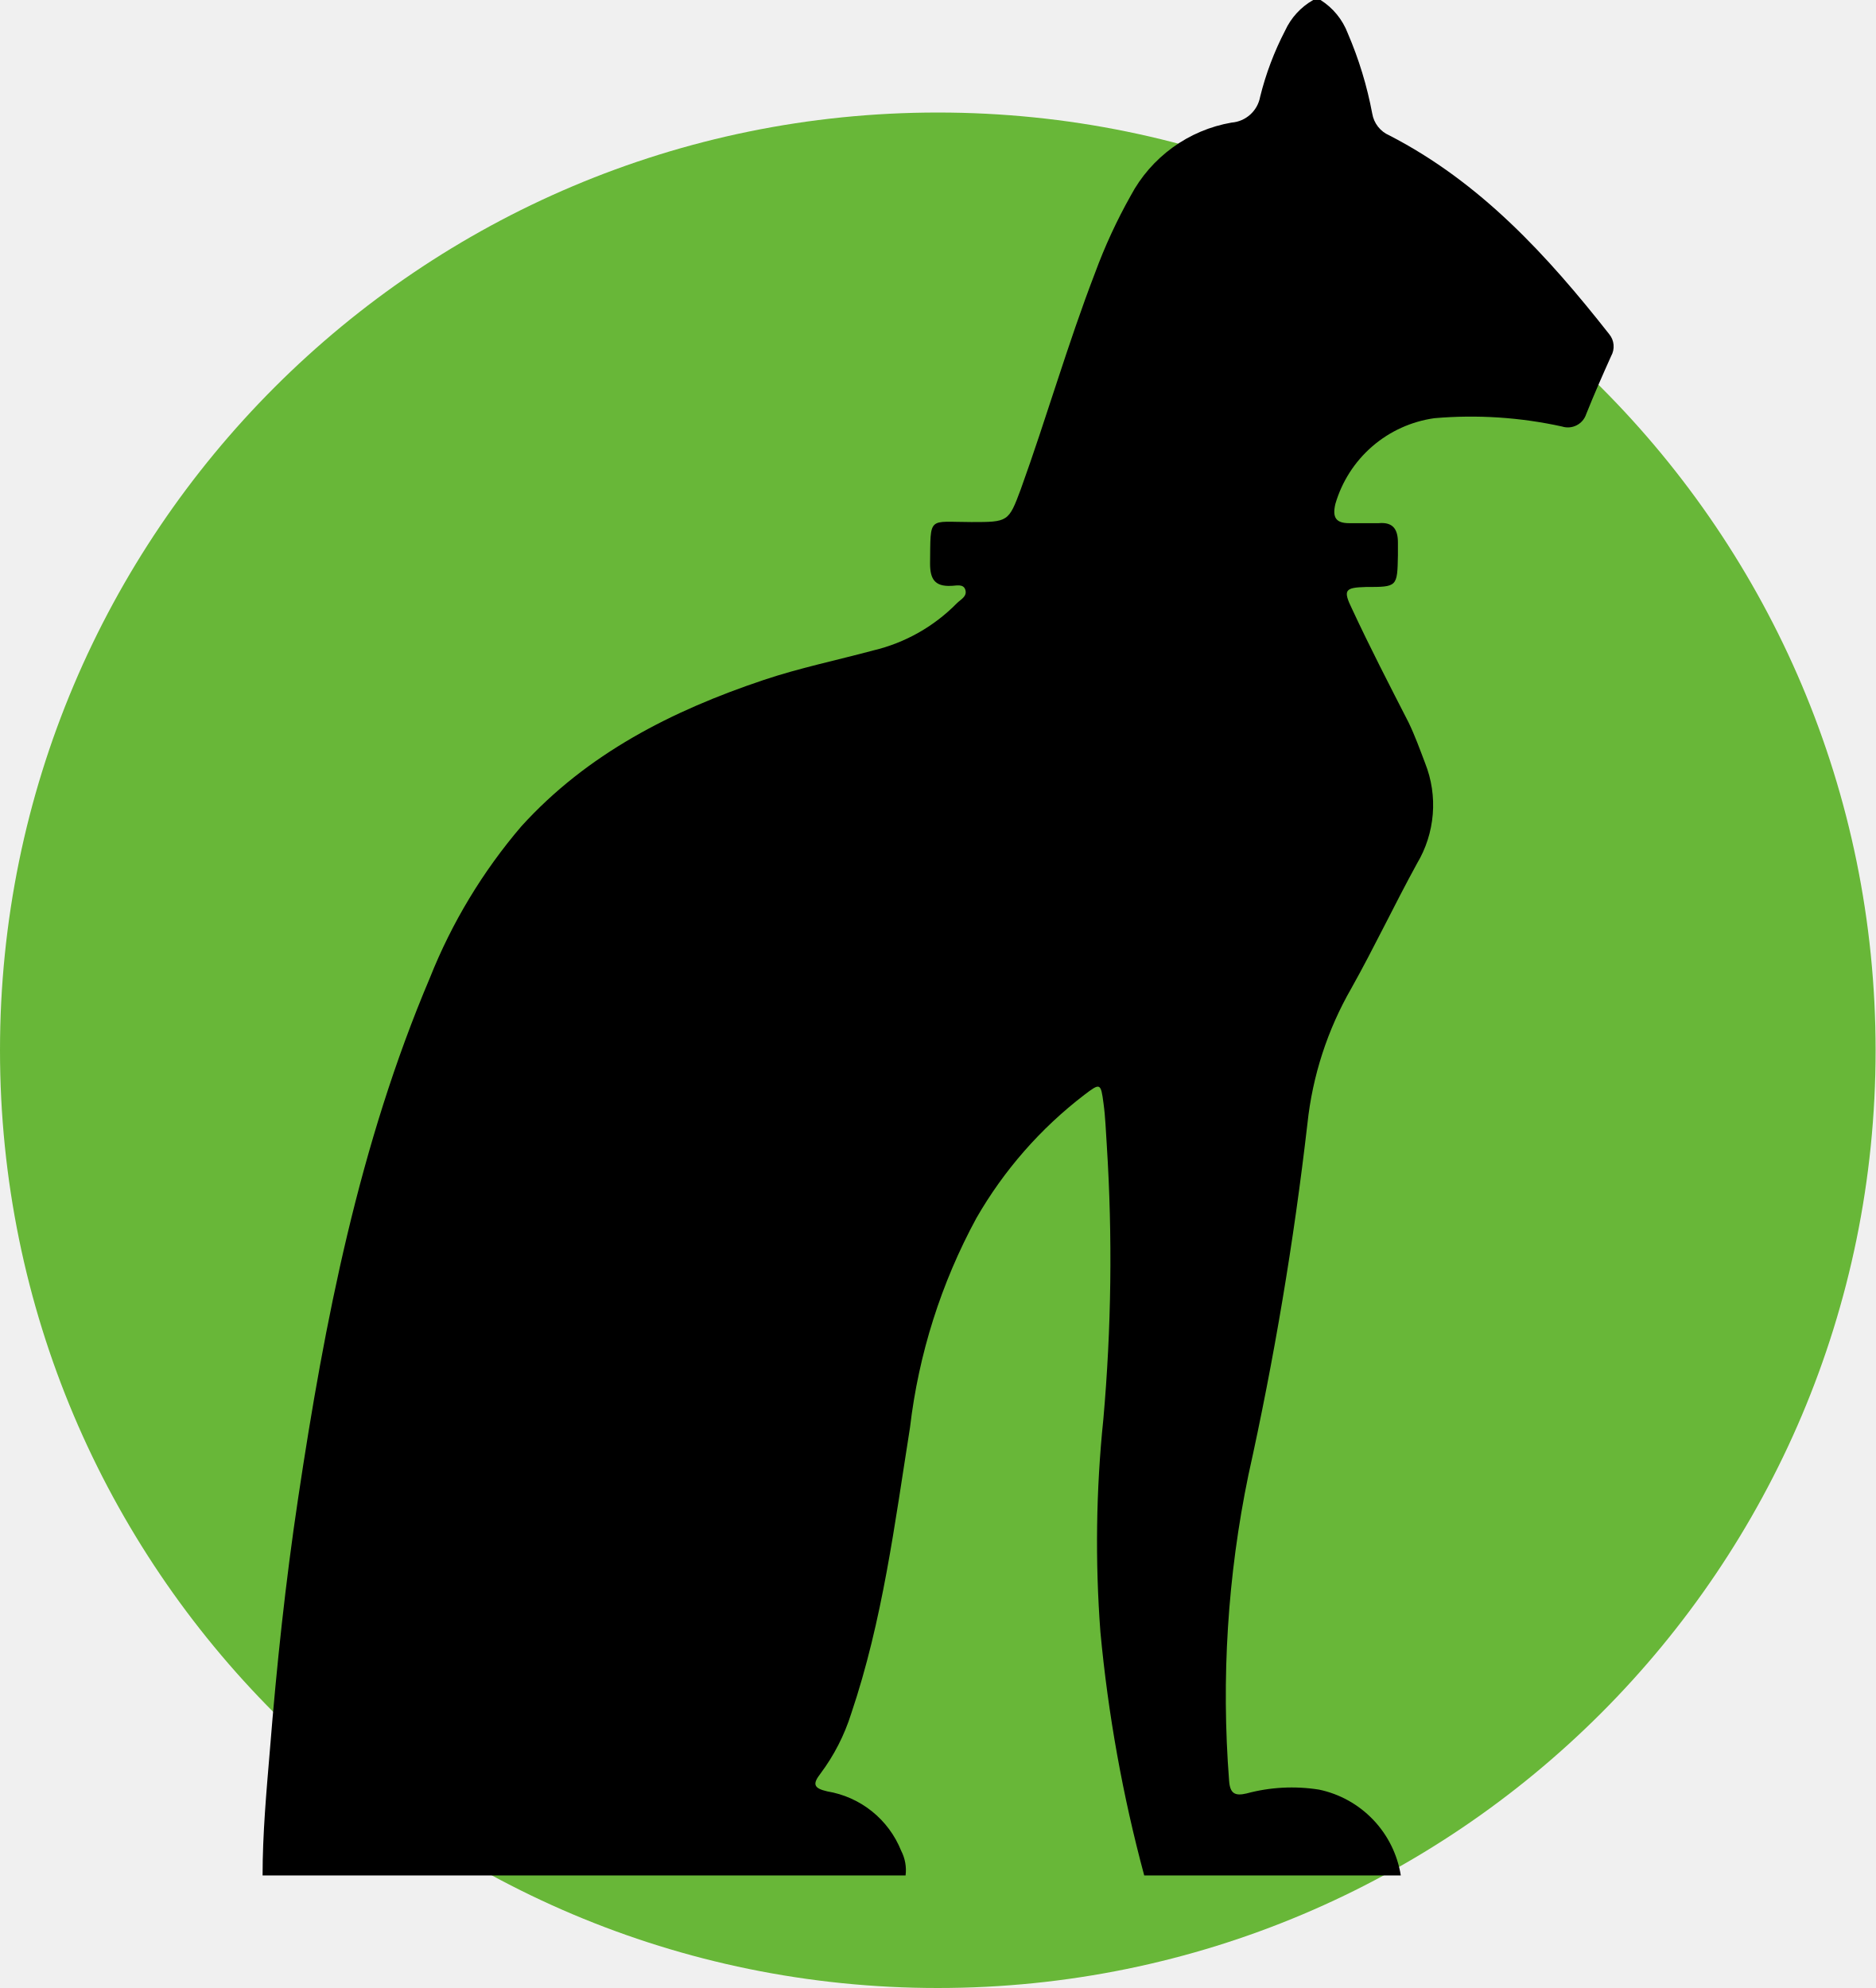
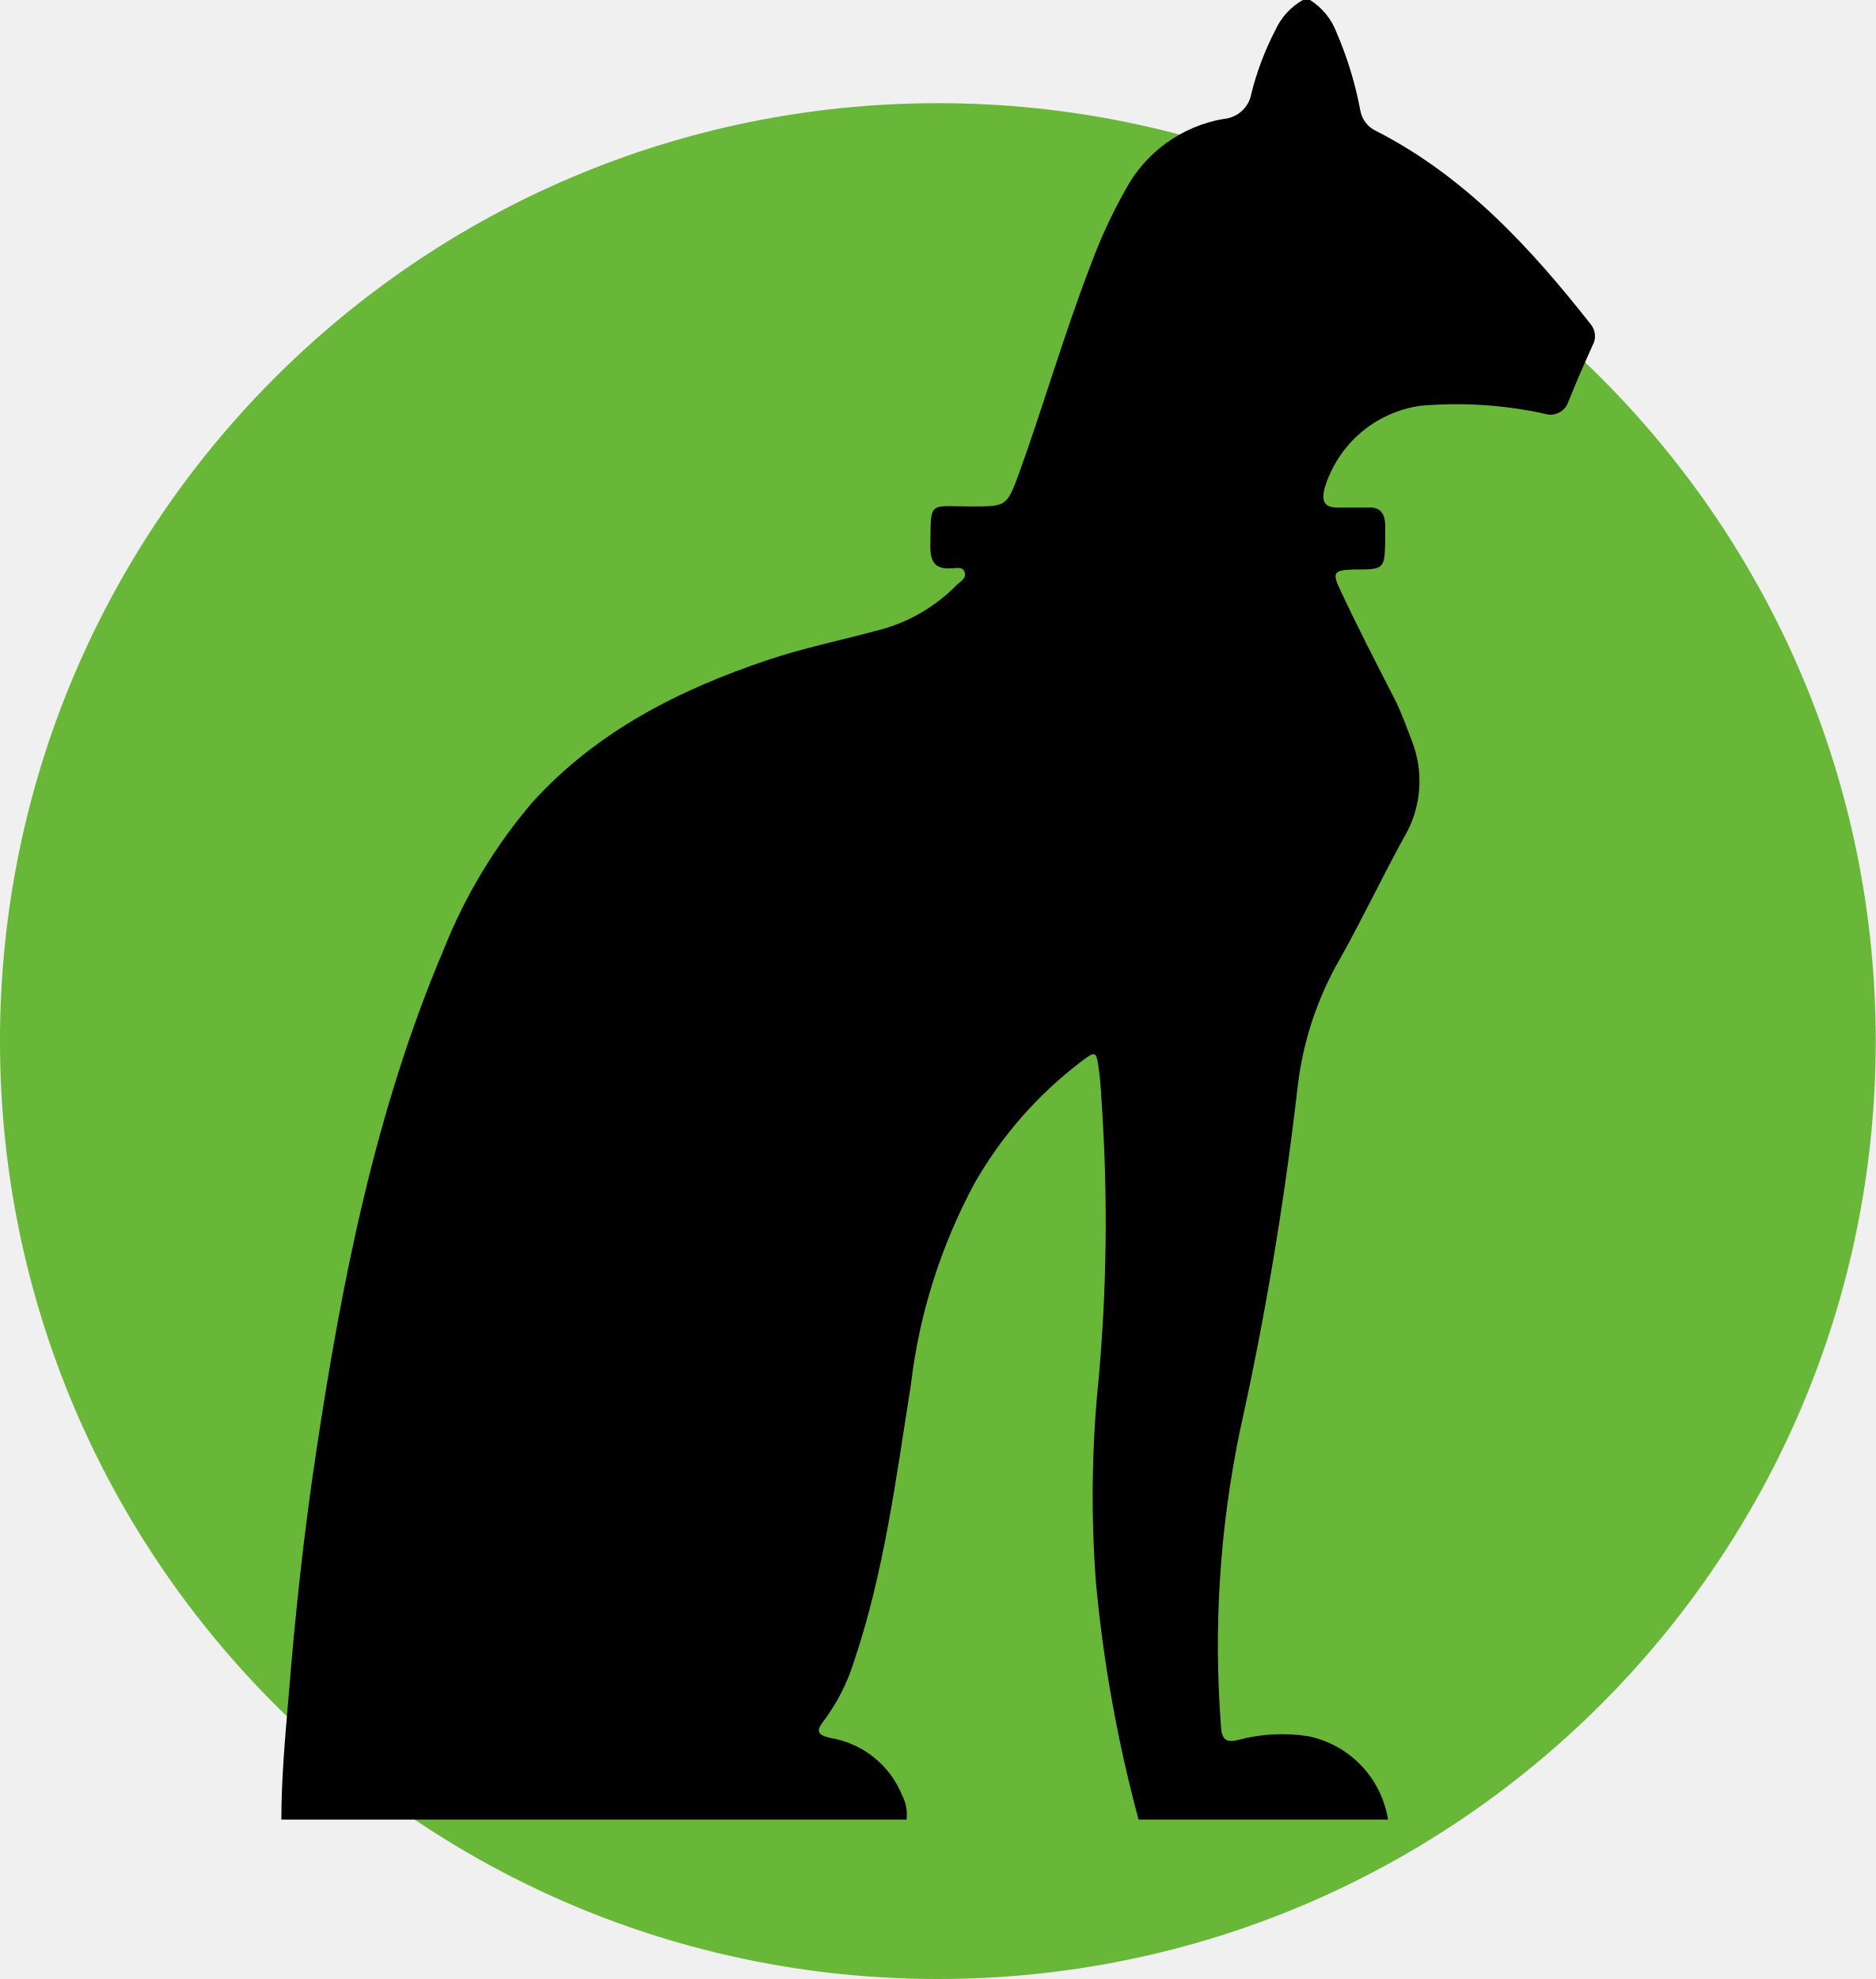
- <svg xmlns="http://www.w3.org/2000/svg" width="50" height="53" viewBox="0 0 50 53" fill="none">
-   <circle cx="25" cy="28" r="25" fill="#68B738" />
-   <path d="M35.203 0H35.008C34.678 0.187 34.415 0.474 34.257 0.82C33.968 1.377 33.745 1.967 33.594 2.577C33.561 2.761 33.469 2.928 33.331 3.053C33.193 3.178 33.018 3.254 32.833 3.268C32.266 3.366 31.729 3.592 31.263 3.93C30.797 4.268 30.413 4.708 30.143 5.216C29.771 5.877 29.453 6.566 29.191 7.278C28.461 9.175 27.901 11.134 27.211 13.046C26.887 13.918 26.872 13.918 25.895 13.918C24.727 13.918 24.81 13.737 24.794 15.026C24.794 15.433 24.918 15.639 25.35 15.619C25.483 15.619 25.684 15.552 25.735 15.727C25.787 15.902 25.612 15.979 25.509 16.082C24.899 16.703 24.128 17.139 23.282 17.34C22.305 17.603 21.307 17.809 20.356 18.129C17.913 18.948 15.655 20.093 13.897 22.031C12.868 23.235 12.044 24.6 11.459 26.072C9.571 30.526 8.656 35.217 7.946 39.954C7.612 42.175 7.375 44.407 7.195 46.655C7.103 47.758 7 48.876 7 50H24.141C24.17 49.773 24.128 49.543 24.023 49.34C23.858 48.929 23.59 48.567 23.245 48.29C22.9 48.013 22.489 47.83 22.053 47.758C21.693 47.675 21.652 47.567 21.873 47.283C22.234 46.801 22.51 46.261 22.691 45.686C23.529 43.206 23.853 40.619 24.259 38.057C24.489 36.1 25.089 34.205 26.029 32.474C26.761 31.2 27.738 30.084 28.903 29.191C29.33 28.866 29.346 28.866 29.418 29.418C29.469 29.784 29.479 30.16 29.505 30.531C29.66 32.966 29.628 35.41 29.413 37.84C29.218 39.724 29.193 41.622 29.335 43.51C29.54 45.703 29.93 47.874 30.503 50H37.343C37.254 49.442 36.997 48.924 36.608 48.516C36.218 48.107 35.714 47.826 35.162 47.711C34.518 47.609 33.859 47.644 33.229 47.814C32.92 47.887 32.791 47.814 32.766 47.479C32.553 44.751 32.726 42.005 33.28 39.325C33.966 36.23 34.491 33.102 34.854 29.954C34.989 28.682 35.388 27.453 36.026 26.345C36.638 25.253 37.173 24.119 37.775 23.021C38.014 22.621 38.157 22.172 38.195 21.708C38.233 21.244 38.163 20.778 37.991 20.345C37.852 19.979 37.718 19.608 37.549 19.258C37.034 18.253 36.52 17.258 36.047 16.242C35.795 15.727 35.851 15.665 36.412 15.649C37.25 15.649 37.25 15.649 37.266 14.804C37.266 14.691 37.266 14.577 37.266 14.464C37.266 14.108 37.132 13.912 36.751 13.948C36.494 13.948 36.237 13.948 35.97 13.948C35.615 13.948 35.512 13.799 35.599 13.433C35.773 12.838 36.114 12.306 36.582 11.901C37.05 11.496 37.625 11.235 38.238 11.149C39.377 11.05 40.525 11.125 41.642 11.371C41.771 11.412 41.911 11.4 42.031 11.338C42.151 11.277 42.243 11.17 42.285 11.041C42.491 10.526 42.717 10.01 42.949 9.495C43.001 9.403 43.024 9.298 43.015 9.193C43.006 9.088 42.965 8.988 42.897 8.907C41.251 6.814 39.467 4.861 37.034 3.608C36.917 3.558 36.814 3.478 36.735 3.377C36.656 3.276 36.603 3.157 36.582 3.031C36.444 2.294 36.225 1.575 35.929 0.887C35.789 0.52 35.535 0.209 35.203 0V0Z" fill="black" />
+ <svg xmlns="http://www.w3.org/2000/svg" width="200" height="211" viewBox="0 0 200 211" fill="none">
+   <circle cx="100" cy="111" r="100" fill="#68B738" />
+   <g clip-path="url(#clip0_2403_755)">
+     <path d="M139.68 0H138.92C137.636 0.726 136.614 1.839 136 3.18C134.875 5.344 134.009 7.633 133.42 10C133.294 10.712 132.934 11.361 132.398 11.846C131.863 12.331 131.181 12.625 130.46 12.68C128.256 13.06 126.167 13.939 124.355 15.249C122.542 16.559 121.052 18.266 120 20.24C118.553 22.803 117.316 25.478 116.3 28.24C113.46 35.6 111.28 43.2 108.6 50.62C107.34 54 107.28 54 103.48 54C98.94 54 99.26 53.3 99.2 58.3C99.2 59.88 99.68 60.68 101.36 60.6C101.88 60.6 102.66 60.34 102.86 61.02C103.06 61.7 102.38 62 101.98 62.4C99.609 64.807 96.608 66.498 93.32 67.28C89.52 68.3 85.64 69.1 81.94 70.34C72.44 73.52 63.66 77.96 56.82 85.48C52.821 90.151 49.618 95.448 47.34 101.16C40 118.44 36.44 136.64 33.68 155.02C32.38 163.64 31.46 172.3 30.76 181.02C30.4 185.3 30 189.64 30 194H96.66C96.771 193.12 96.61 192.227 96.2 191.44C95.559 189.844 94.517 188.441 93.175 187.365C91.834 186.29 90.237 185.578 88.54 185.3C87.14 184.98 86.98 184.56 87.84 183.46C89.243 181.588 90.318 179.492 91.02 177.26C94.28 167.64 95.54 157.6 97.12 147.66C98.013 140.068 100.348 132.716 104 126C106.849 121.057 110.649 116.727 115.18 113.26C116.84 112 116.9 112 117.18 114.14C117.38 115.56 117.42 117.02 117.52 118.46C118.12 127.909 118 137.39 117.16 146.82C116.405 154.13 116.304 161.492 116.86 168.82C117.655 177.327 119.174 185.751 121.4 194H148C147.653 191.835 146.656 189.826 145.142 188.241C143.627 186.655 141.667 185.567 139.52 185.12C137.013 184.722 134.45 184.858 132 185.52C130.8 185.8 130.3 185.52 130.2 184.22C129.373 173.632 130.046 162.98 132.2 152.58C134.868 140.574 136.91 128.438 138.32 116.22C138.845 111.286 140.398 106.517 142.88 102.22C145.26 97.98 147.34 93.58 149.68 89.32C150.609 87.771 151.168 86.029 151.314 84.228C151.46 82.428 151.188 80.618 150.52 78.94C149.98 77.52 149.46 76.08 148.8 74.72C146.8 70.82 144.8 66.96 142.96 63.02C141.98 61.02 142.2 60.78 144.38 60.72C147.64 60.72 147.64 60.72 147.7 57.44C147.7 57 147.7 56.56 147.7 56.12C147.7 54.74 147.18 53.98 145.7 54.12C144.7 54.12 143.7 54.12 142.66 54.12C141.28 54.12 140.88 53.54 141.22 52.12C141.895 49.812 143.222 47.747 145.042 46.175C146.862 44.604 149.098 43.591 151.48 43.26C155.911 42.876 160.376 43.166 164.72 44.12C165.221 44.278 165.765 44.232 166.232 43.993C166.7 43.753 167.055 43.339 167.22 42.84C168.02 40.84 168.9 38.84 169.8 36.84C170.004 36.485 170.094 36.076 170.058 35.669C170.023 35.261 169.863 34.874 169.6 34.56C163.2 26.44 156.26 18.86 146.8 14C146.343 13.803 145.942 13.495 145.635 13.104C145.328 12.713 145.123 12.251 145.04 11.76C144.505 8.901 143.653 6.111 142.5 3.44C141.959 2.017 140.969 0.81 139.68 0V0Z" fill="black" />
+   </g>
+   <defs>
+     <clipPath id="clip0_2403_755">
+       <rect width="140" height="194" fill="white" transform="translate(30)" />
+     </clipPath>
+   </defs>
</svg>
